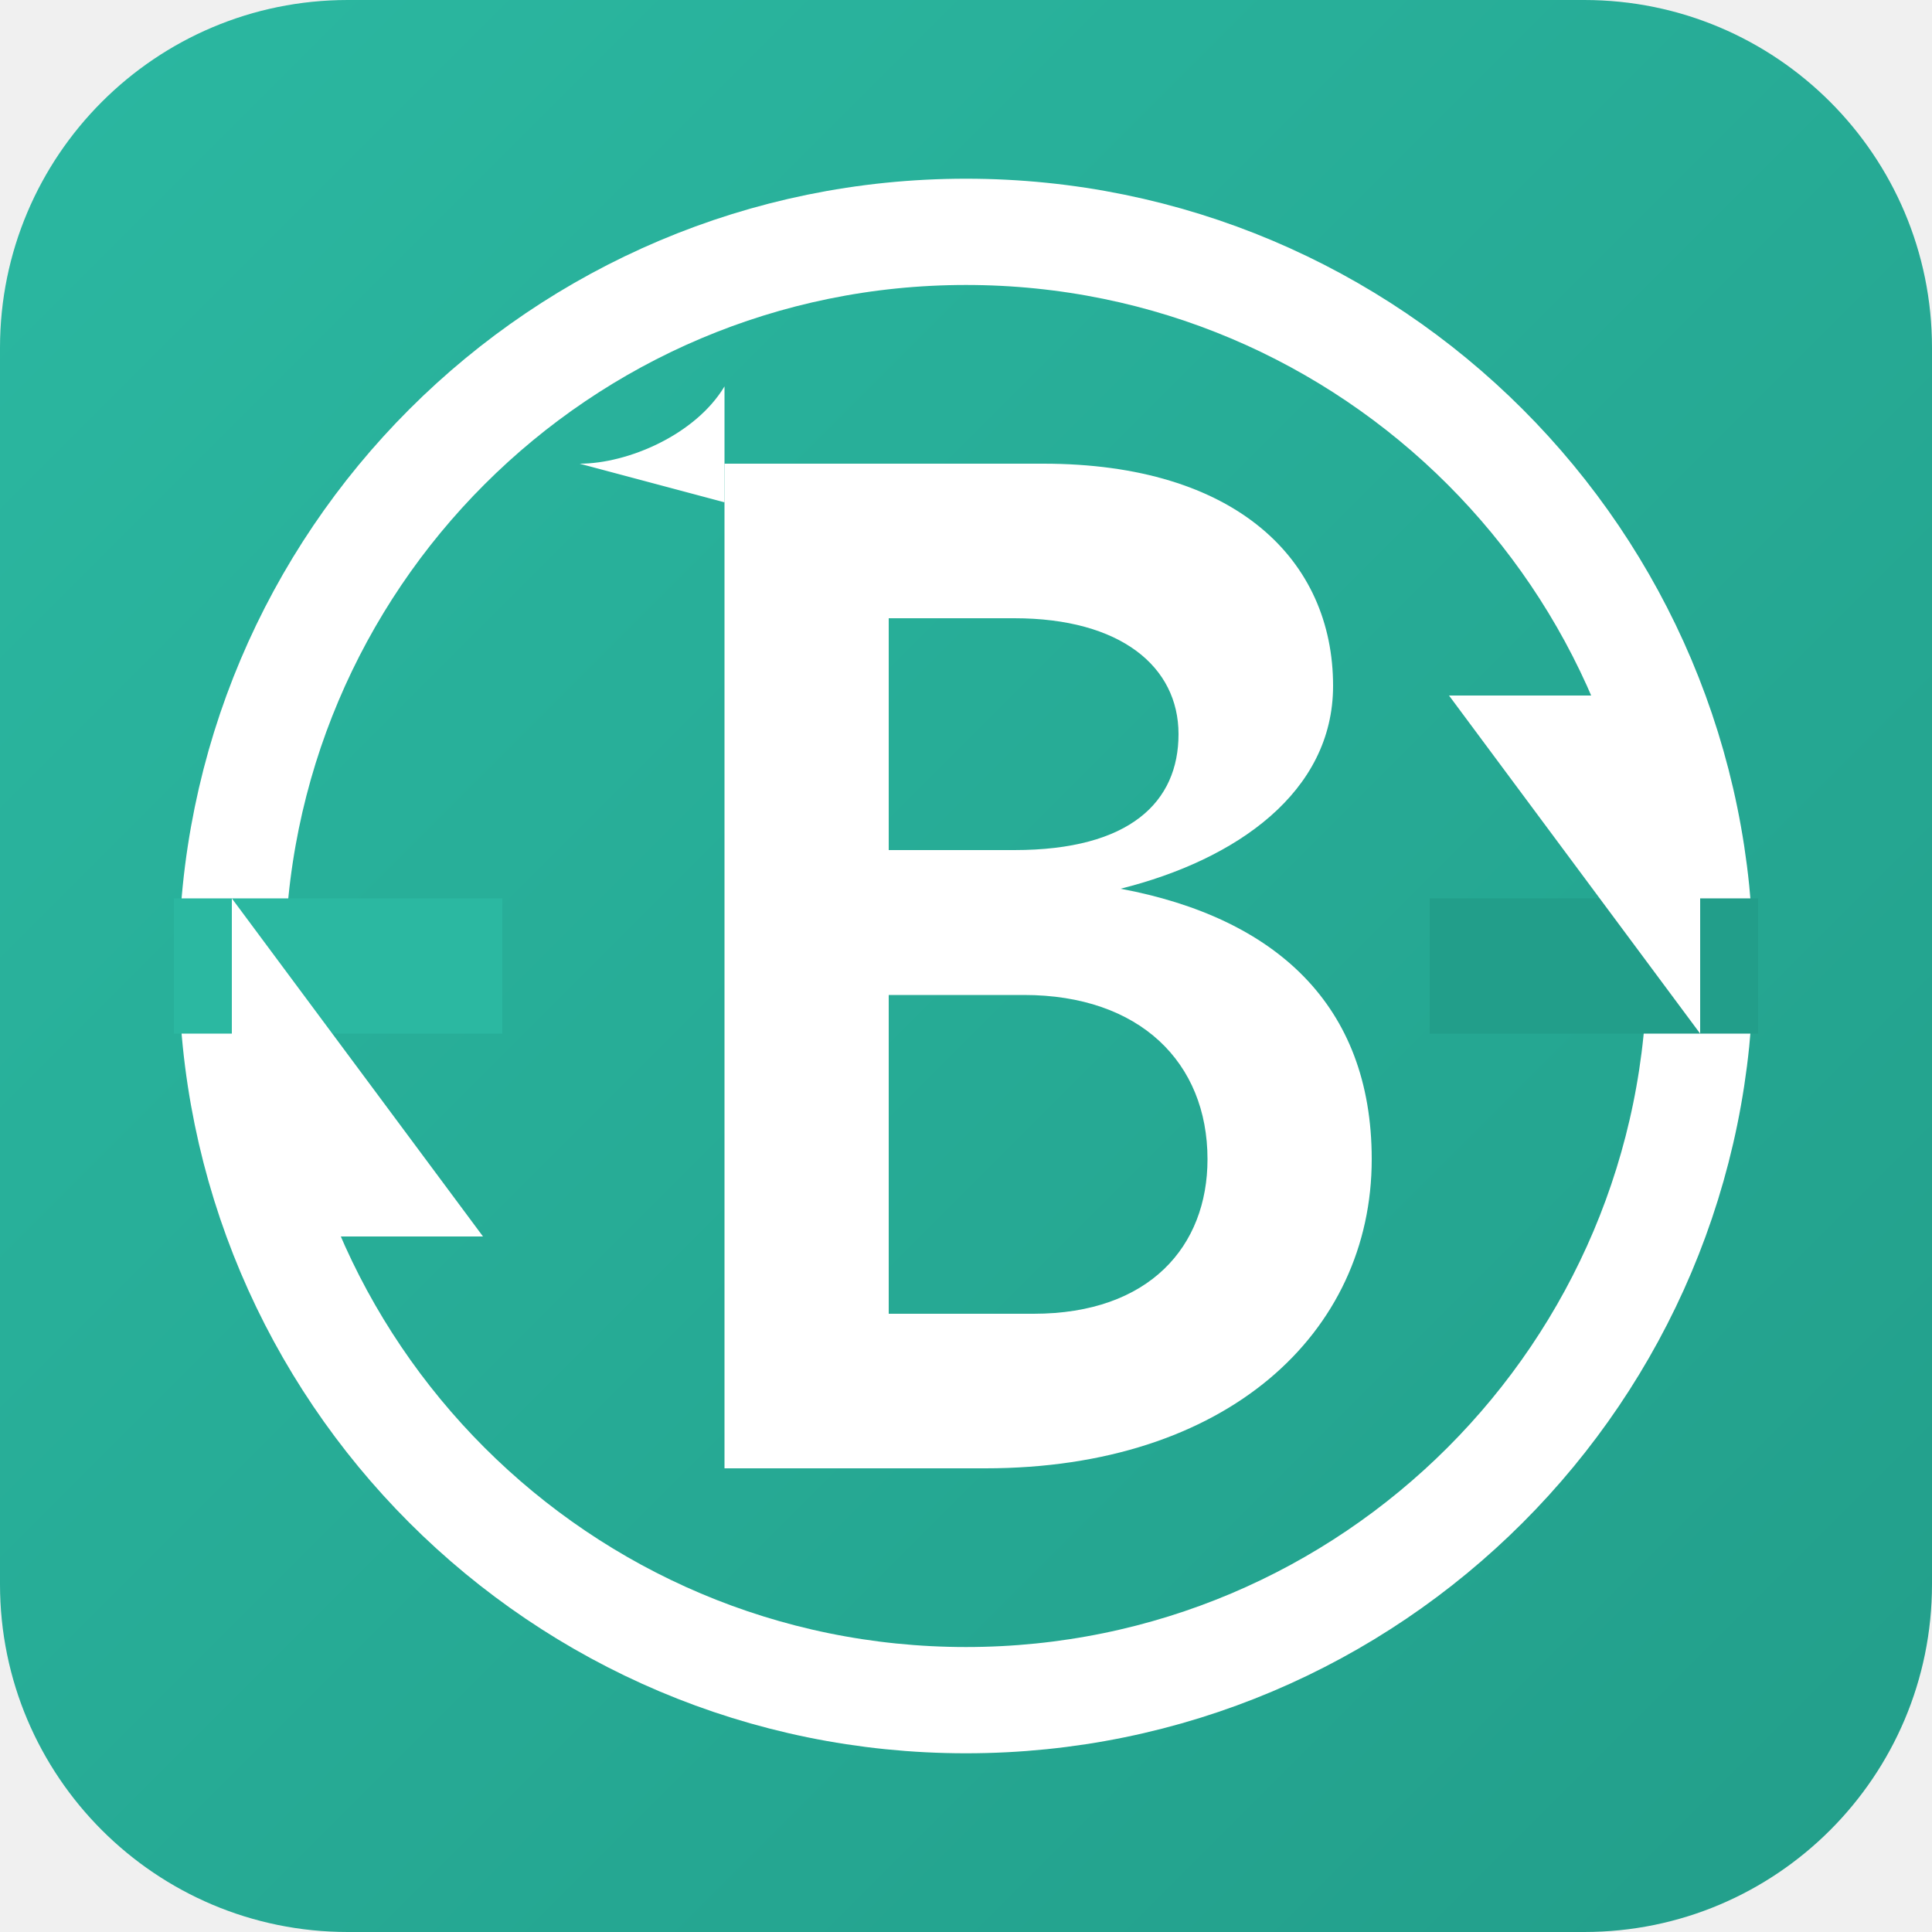
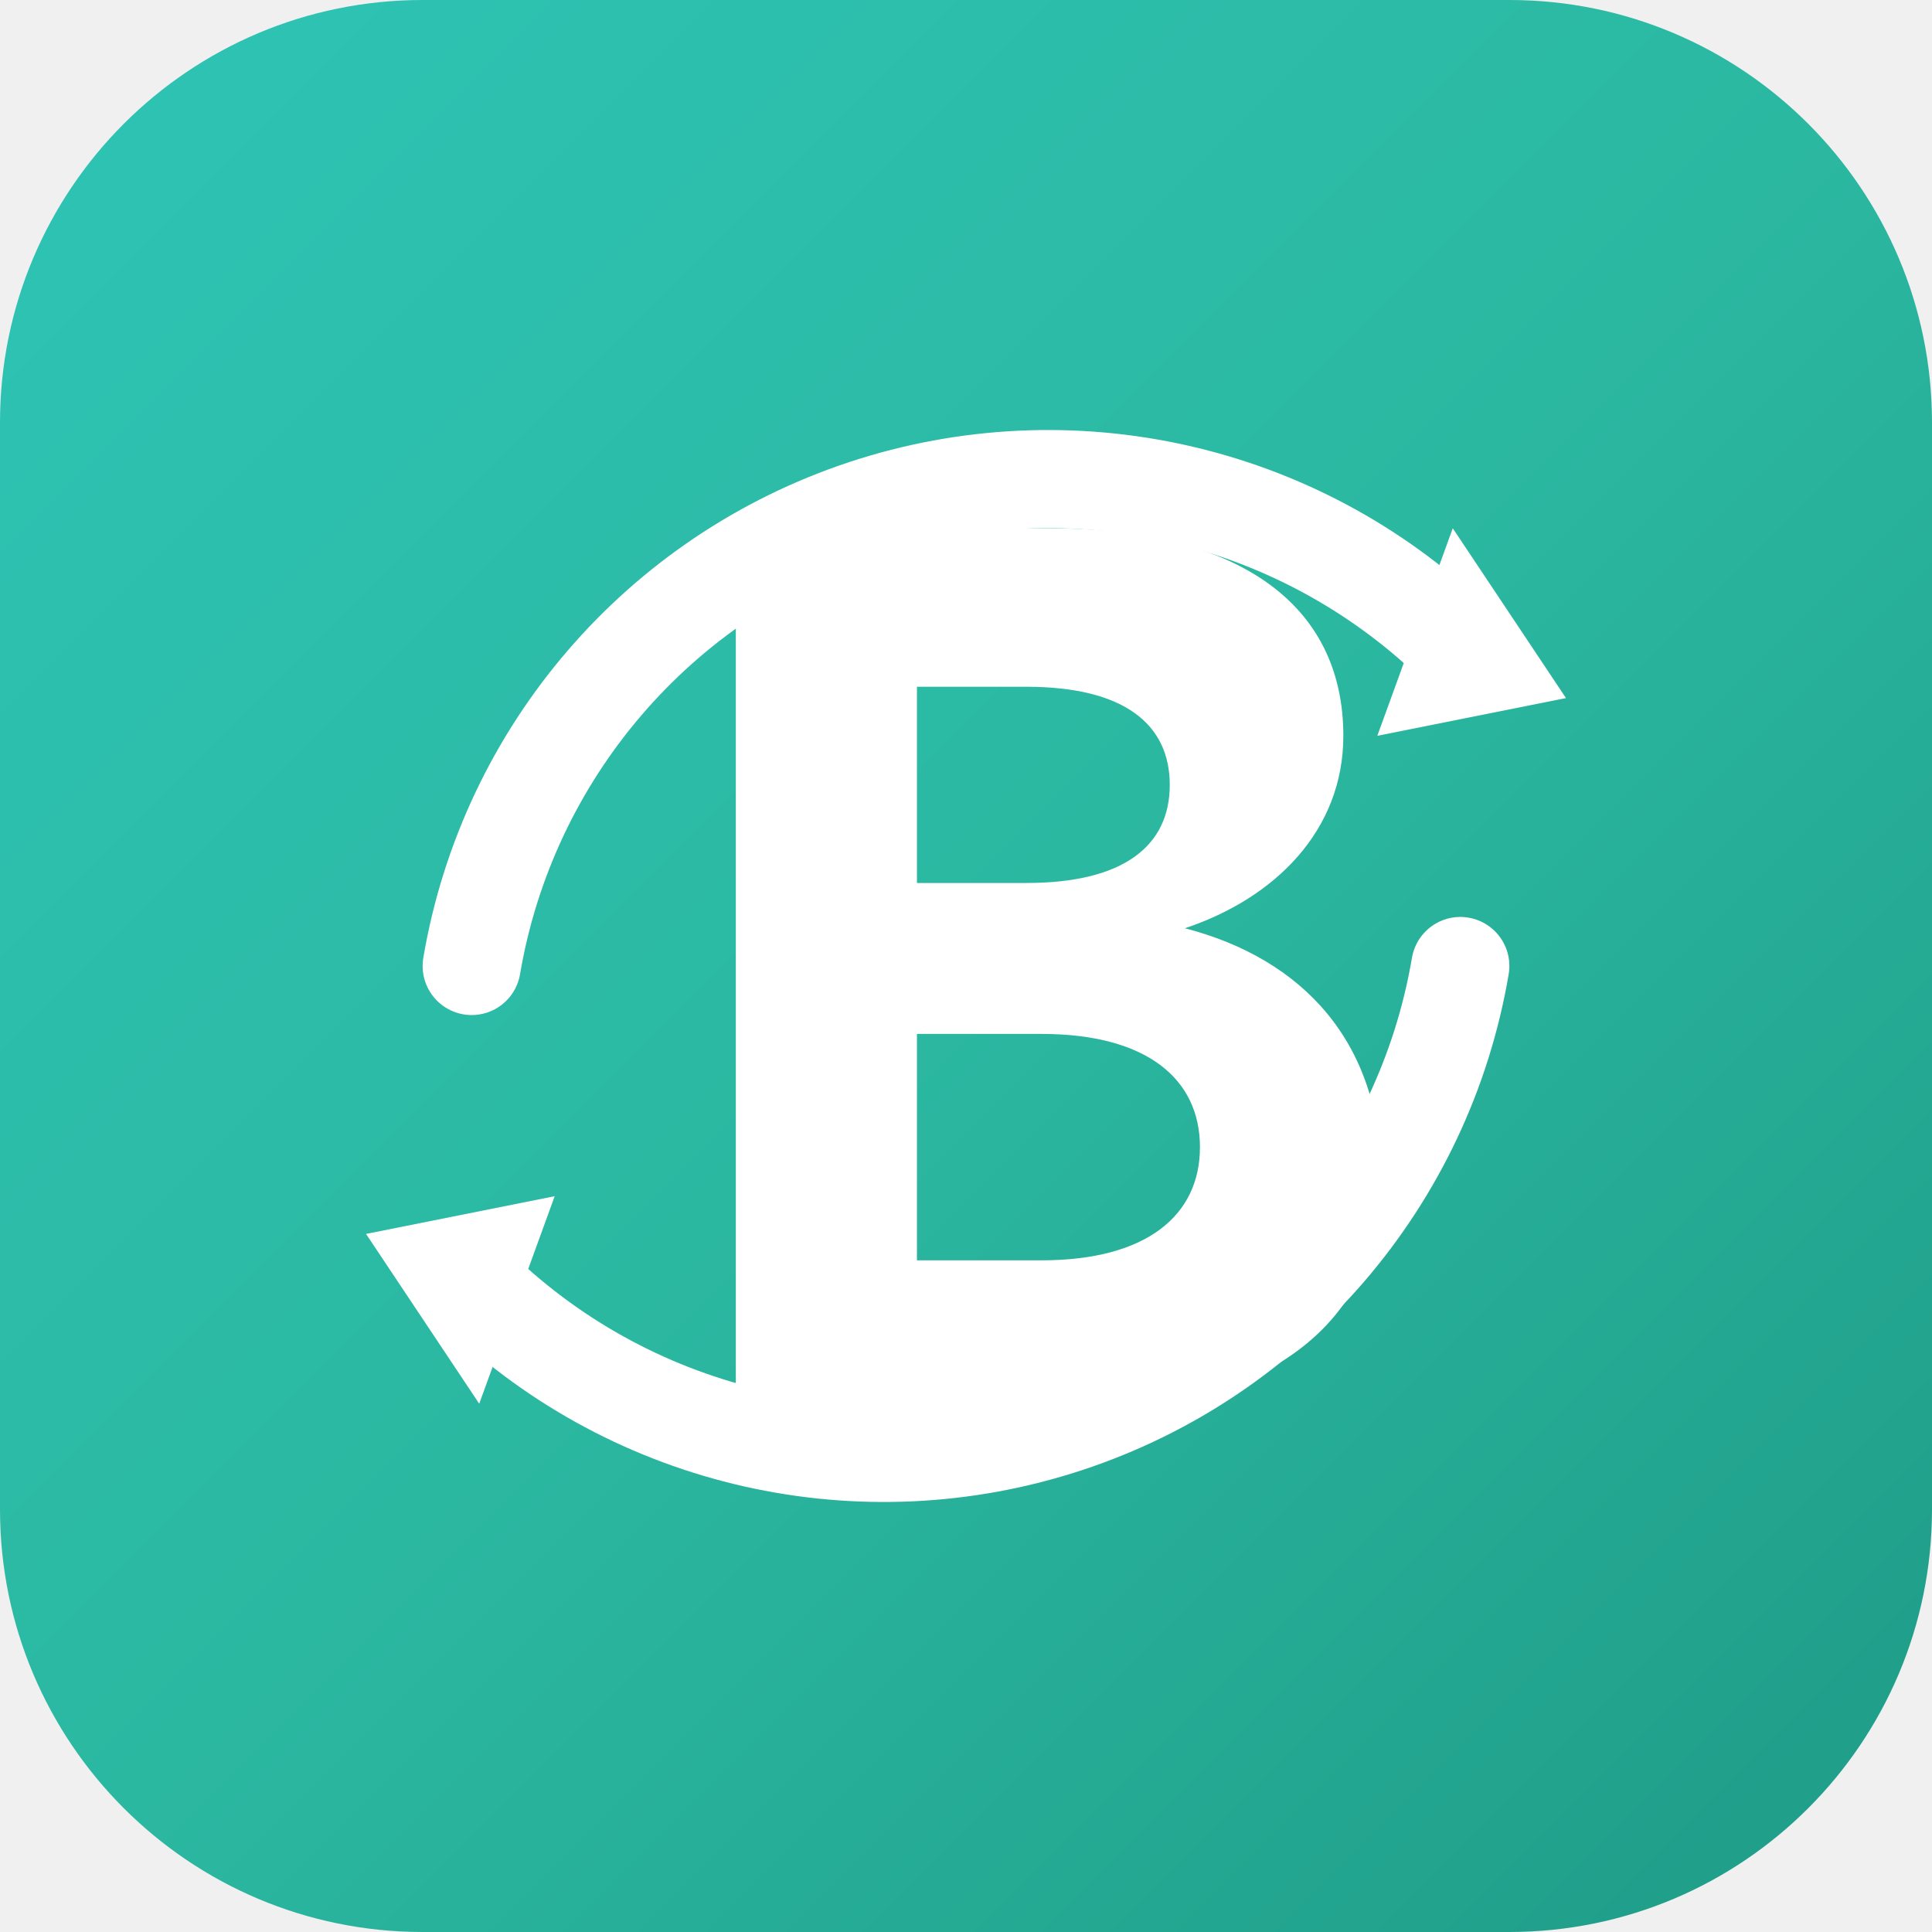
- <svg xmlns="http://www.w3.org/2000/svg" viewBox="0 0 200 200" width="100%" height="100%">
+ <svg xmlns="http://www.w3.org/2000/svg" viewBox="0 0 512 512" width="100%" height="100%">
  <defs>
-     <linearGradient id="logoBrandGrad" x1="0%" y1="0%" x2="100%" y2="100%">
-       <stop offset="0%" stop-color="#2BB8A1" />
-       <stop offset="100%" stop-color="#229E8A" />
+     <linearGradient id="brandGrad" x1="0%" y1="0%" x2="100%" y2="100%">
+       <stop offset="0%" stop-color="#2EC4B6" />
+       <stop offset="50%" stop-color="#2BB8A1" />
+       <stop offset="100%" stop-color="#1E9B87" />
    </linearGradient>
+     <filter id="subtleGlow" x="-10%" y="-10%" width="120%" height="120%">
+       <feDropShadow dx="0" dy="8" stdDeviation="12" flood-color="#0F5B4F" flood-opacity="0.25" />
+     </filter>
  </defs>
-   <rect width="200" height="200" fill="url(#logoBrandGrad)" rx="36" />
-   <circle cx="100" cy="100" r="76" stroke="white" stroke-width="11" fill="none" />
-   <rect x="18" y="93" width="34" height="14" fill="#2BB8A1" />
-   <rect x="148" y="93" width="34" height="14" fill="#229E8A" />
-   <path d="M 50 128 L 24 128 L 24 93 Z" fill="white" />
-   <path d="M 150 72 L 176 72 L 176 107 Z" fill="white" />
-   <path d="M 75 48 C 75 48 84 48 108 48 C 128 48 138 58 138 71 C 138 82 128 89 116 92 C 132 95 142 104 142 120 C 142 138 127 152 102 152 C 82 152 75 152 75 152 L 75 48 Z M 92 64 L 92 88 L 105 88 C 117 88 122 83 122 76 C 122 69 116 64 105 64 L 92 64 Z M 92 103 L 92 136 L 107 136 C 119 136 125 129 125 120 C 125 110 118 103 106 103 L 92 103 Z" fill="white" />
-   <path d="M 60 48 C 65 48 72 45 75 40 L 75 52 Z" fill="white" />
+   <rect width="512" height="512" rx="112" fill="url(#brandGrad)" />
+   <path d="M 125 256 A 155 155 0 0 1 385 170" fill="none" stroke="#FFFFFF" stroke-width="26" stroke-linecap="round" />
+   <path d="M 385 140 L 415 185 L 365 195 Z" fill="#FFFFFF" />
+   <path d="M 387 256 A 155 155 0 0 1 127 342" fill="none" stroke="#FFFFFF" stroke-width="26" stroke-linecap="round" />
+   <path d="M 127 372 L 97 327 L 147 317 Z" fill="#FFFFFF" />
+   <path d="M 195 140         L 278 140         C 328 140 356 160 356 195         C 356 220 338 238 314 246         C 345 254 366 276 366 312         C 366 355 330 376 272 376         L 195 376         Z         M 243 182         L 243 234         L 272 234         C 298 234 310 224 310 208         C 310 192 298 182 272 182         Z         M 243 274         L 243 334         L 276 334         C 304 334 318 322 318 304         C 318 286 304 274 276 274         Z" fill="#FFFFFF" />
</svg>
